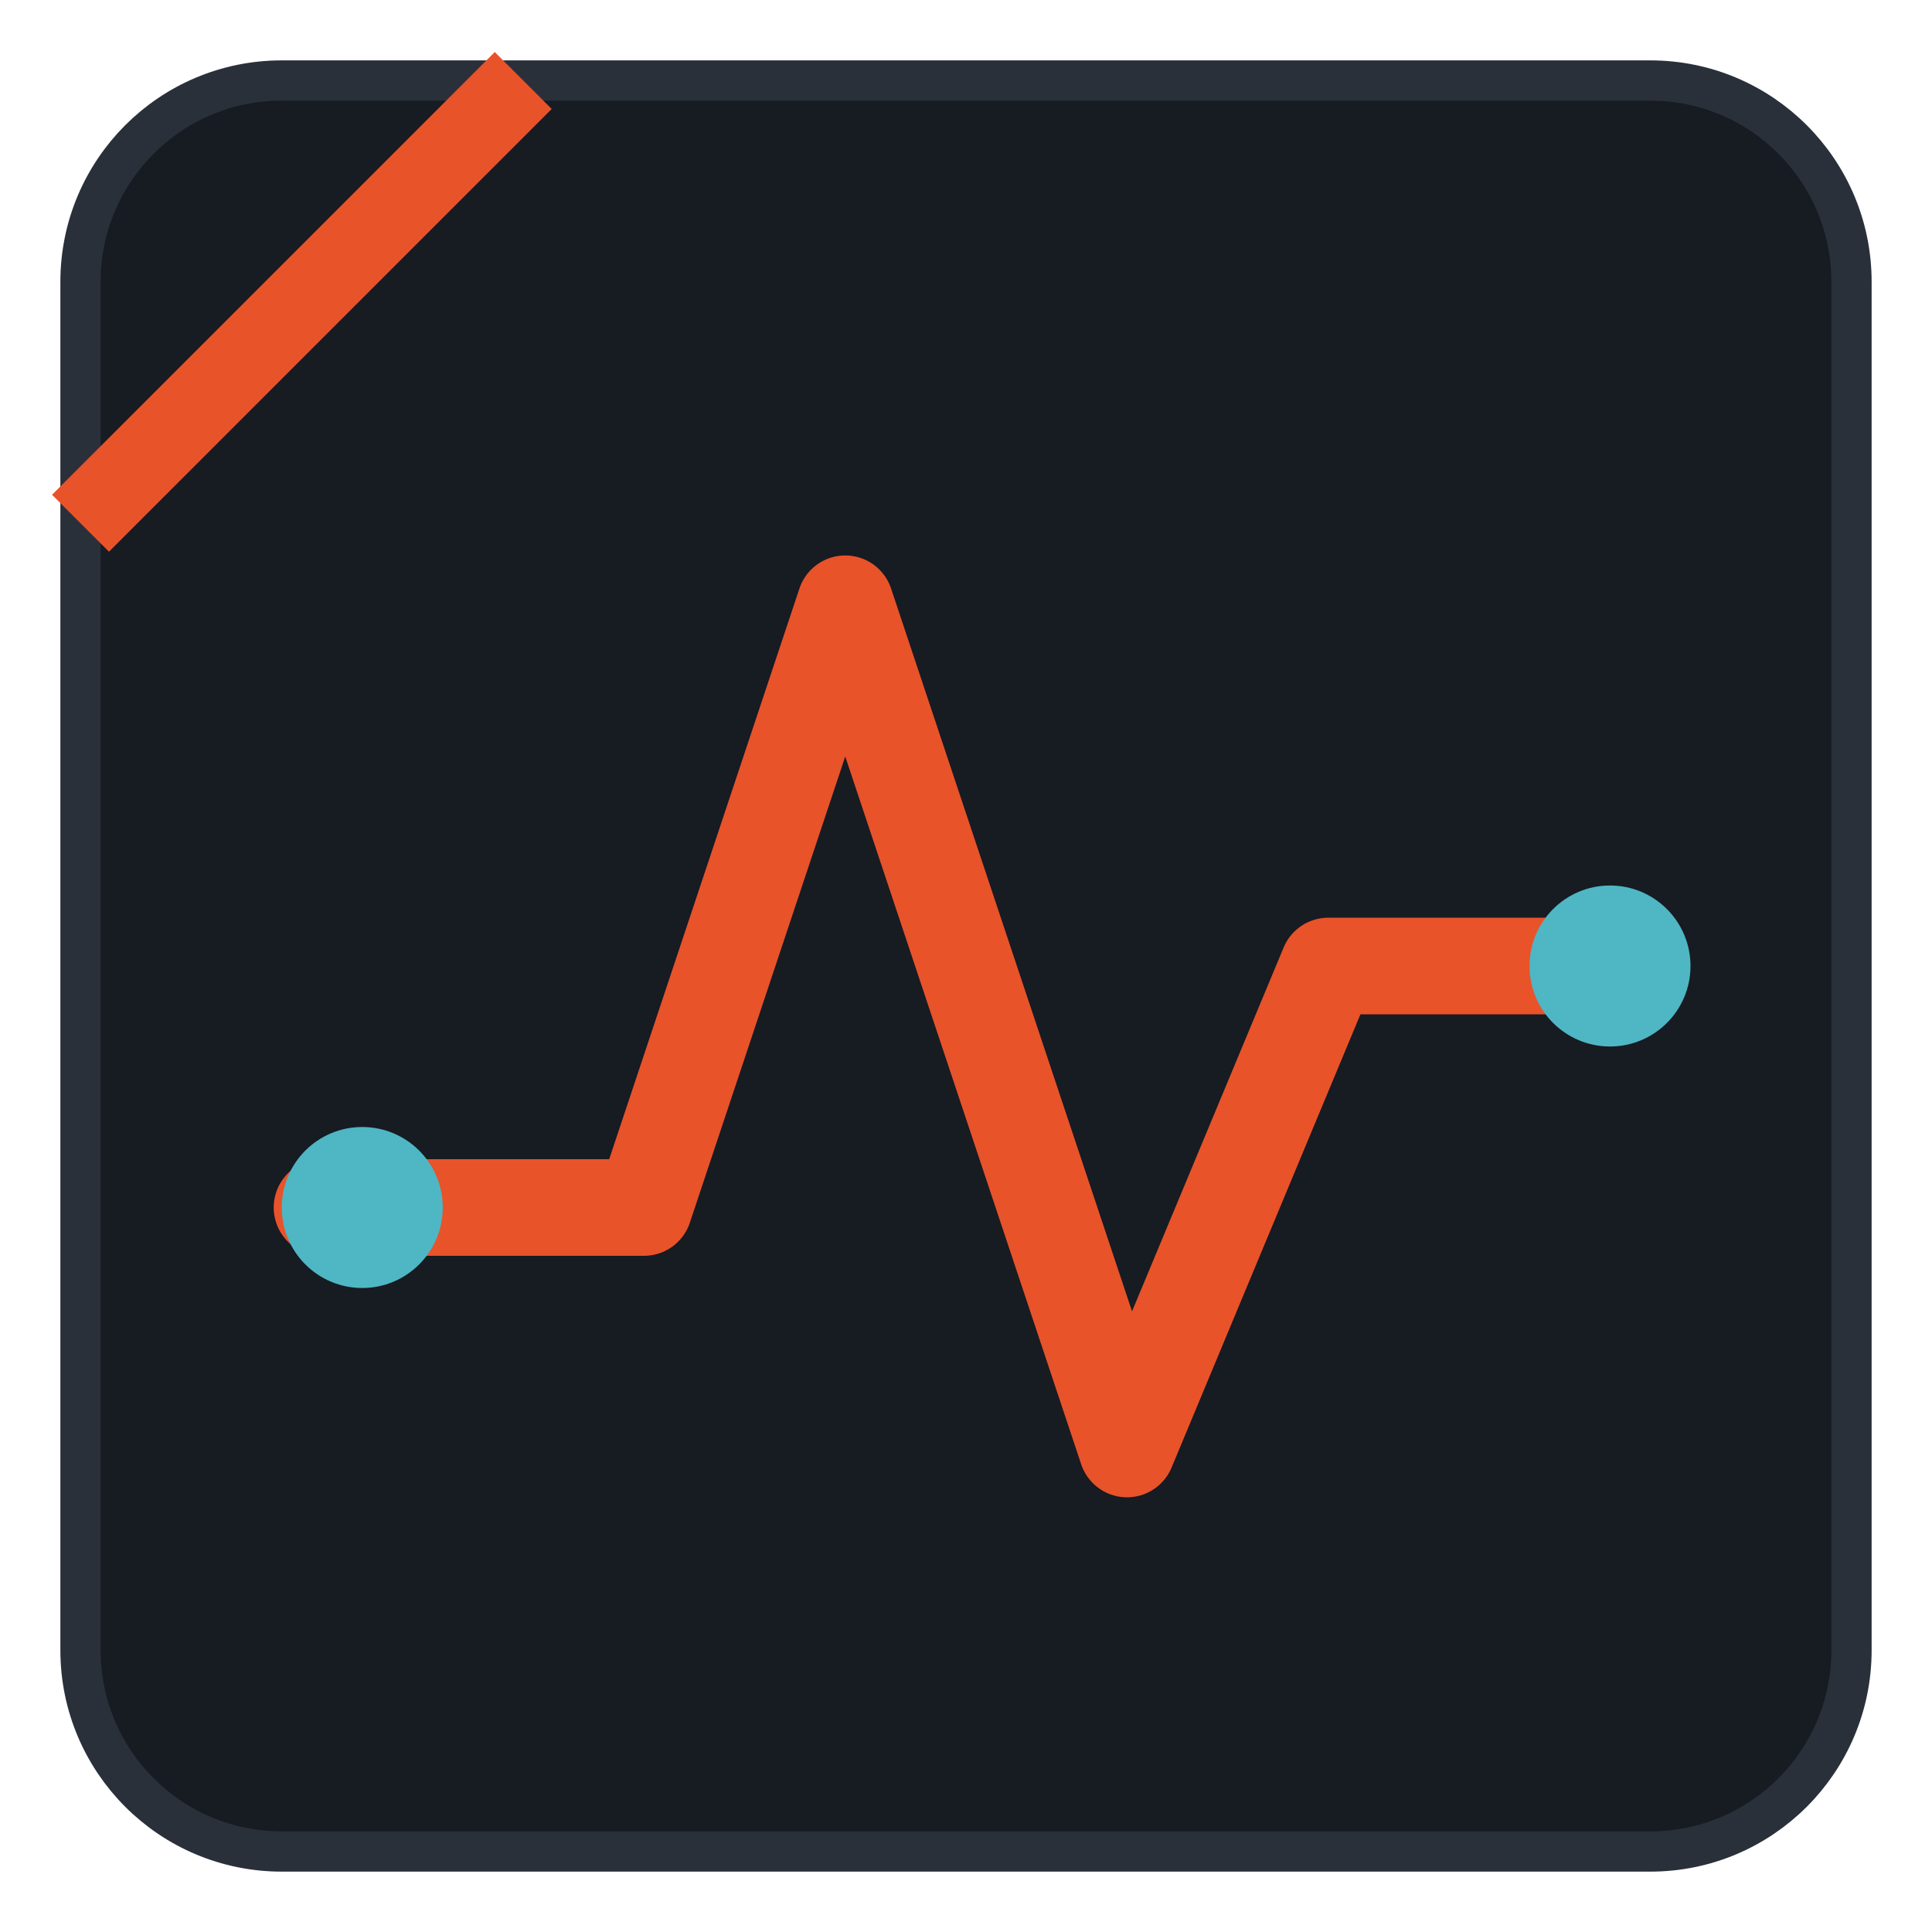
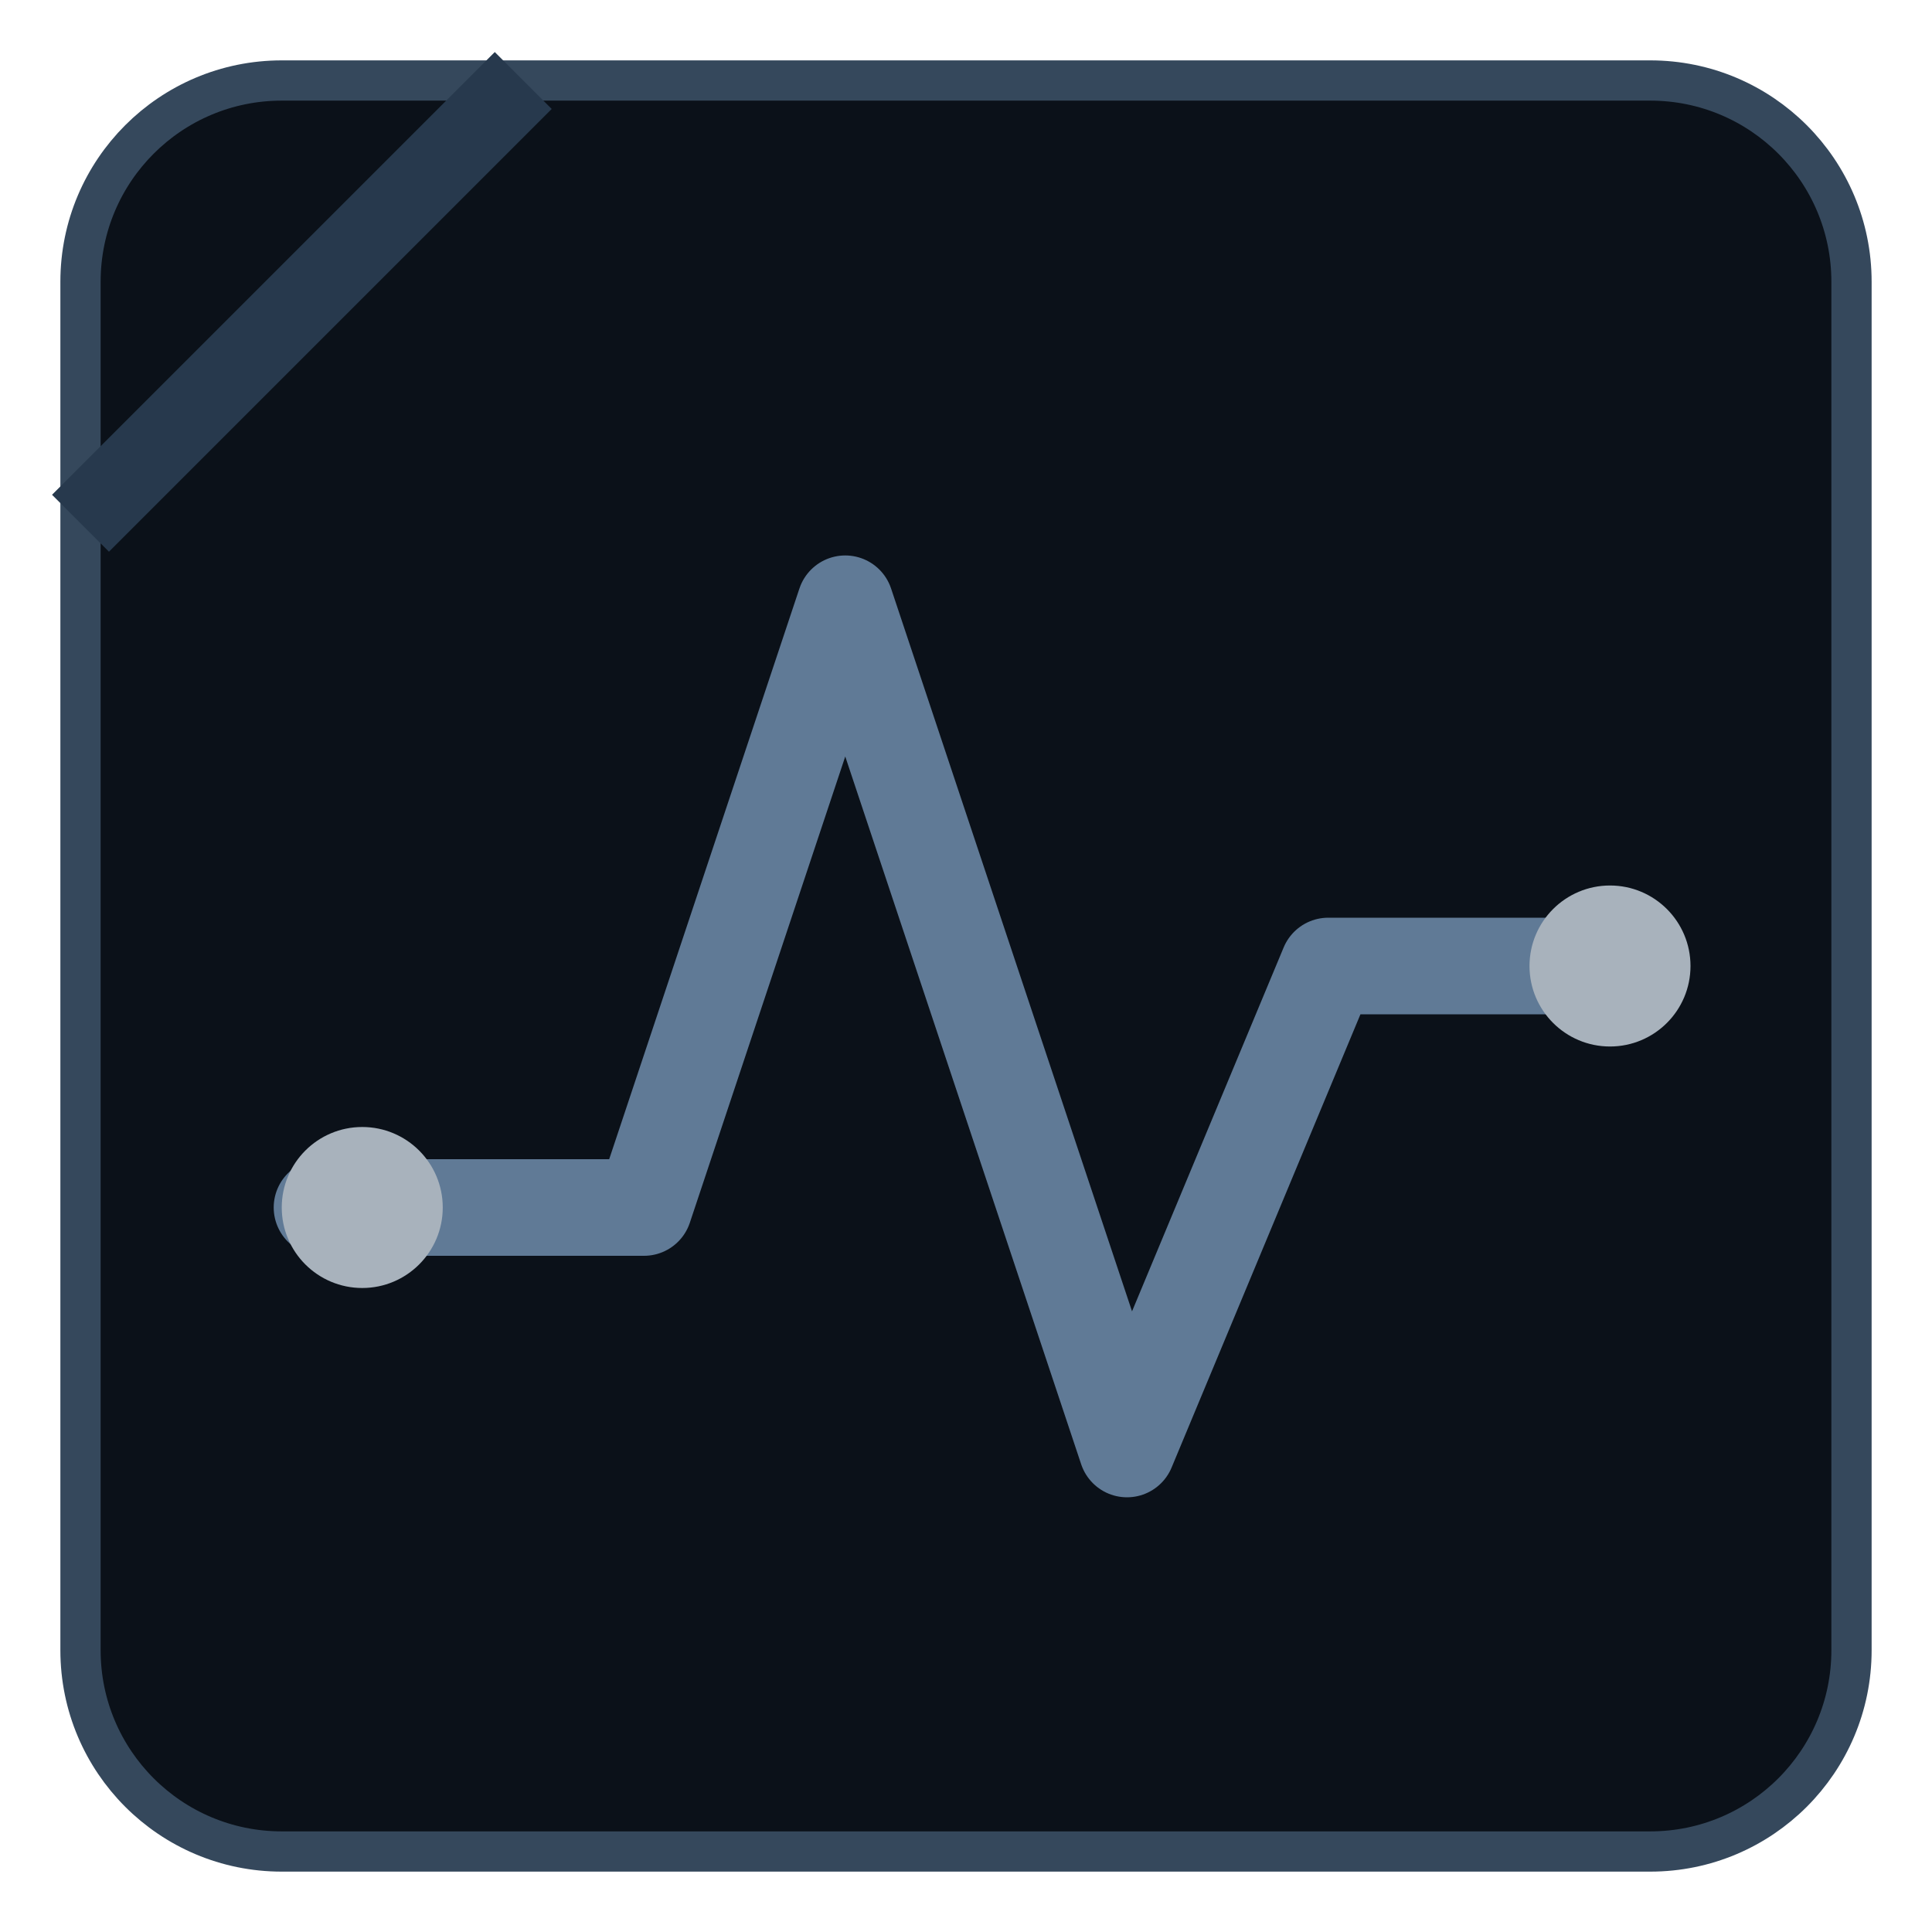
<svg xmlns="http://www.w3.org/2000/svg" viewBox="0 0 48 48" fill="none">
-   <rect x="2" y="2" width="44" height="44" rx="5" fill="#171B22" stroke="#2A303A" />
-   <path d="M8 30h8l5-15 7 21 5-12h7" stroke="#E8532A" stroke-width="2.4" stroke-linejoin="round" stroke-linecap="round" />
-   <circle cx="9" cy="30" r="2" fill="#4FB6C4" />
-   <circle cx="40" cy="24" r="2" fill="#4FB6C4" />
-   <path d="M2 13 13 2" stroke="#E8532A" stroke-width="2" />
+   <rect x="2" y="2" width="44" height="44" rx="5" fill="#0B1119" stroke="#35485C" />
+   <path d="M8 30h8l5-15 7 21 5-12h7" stroke="#607A96" stroke-width="2.4" stroke-linejoin="round" stroke-linecap="round" />
+   <circle cx="9" cy="30" r="2" fill="#A8B2BC" />
+   <circle cx="40" cy="24" r="2" fill="#A8B2BC" />
+   <path d="M2 13 13 2" stroke="#27394D" stroke-width="2" />
</svg>
